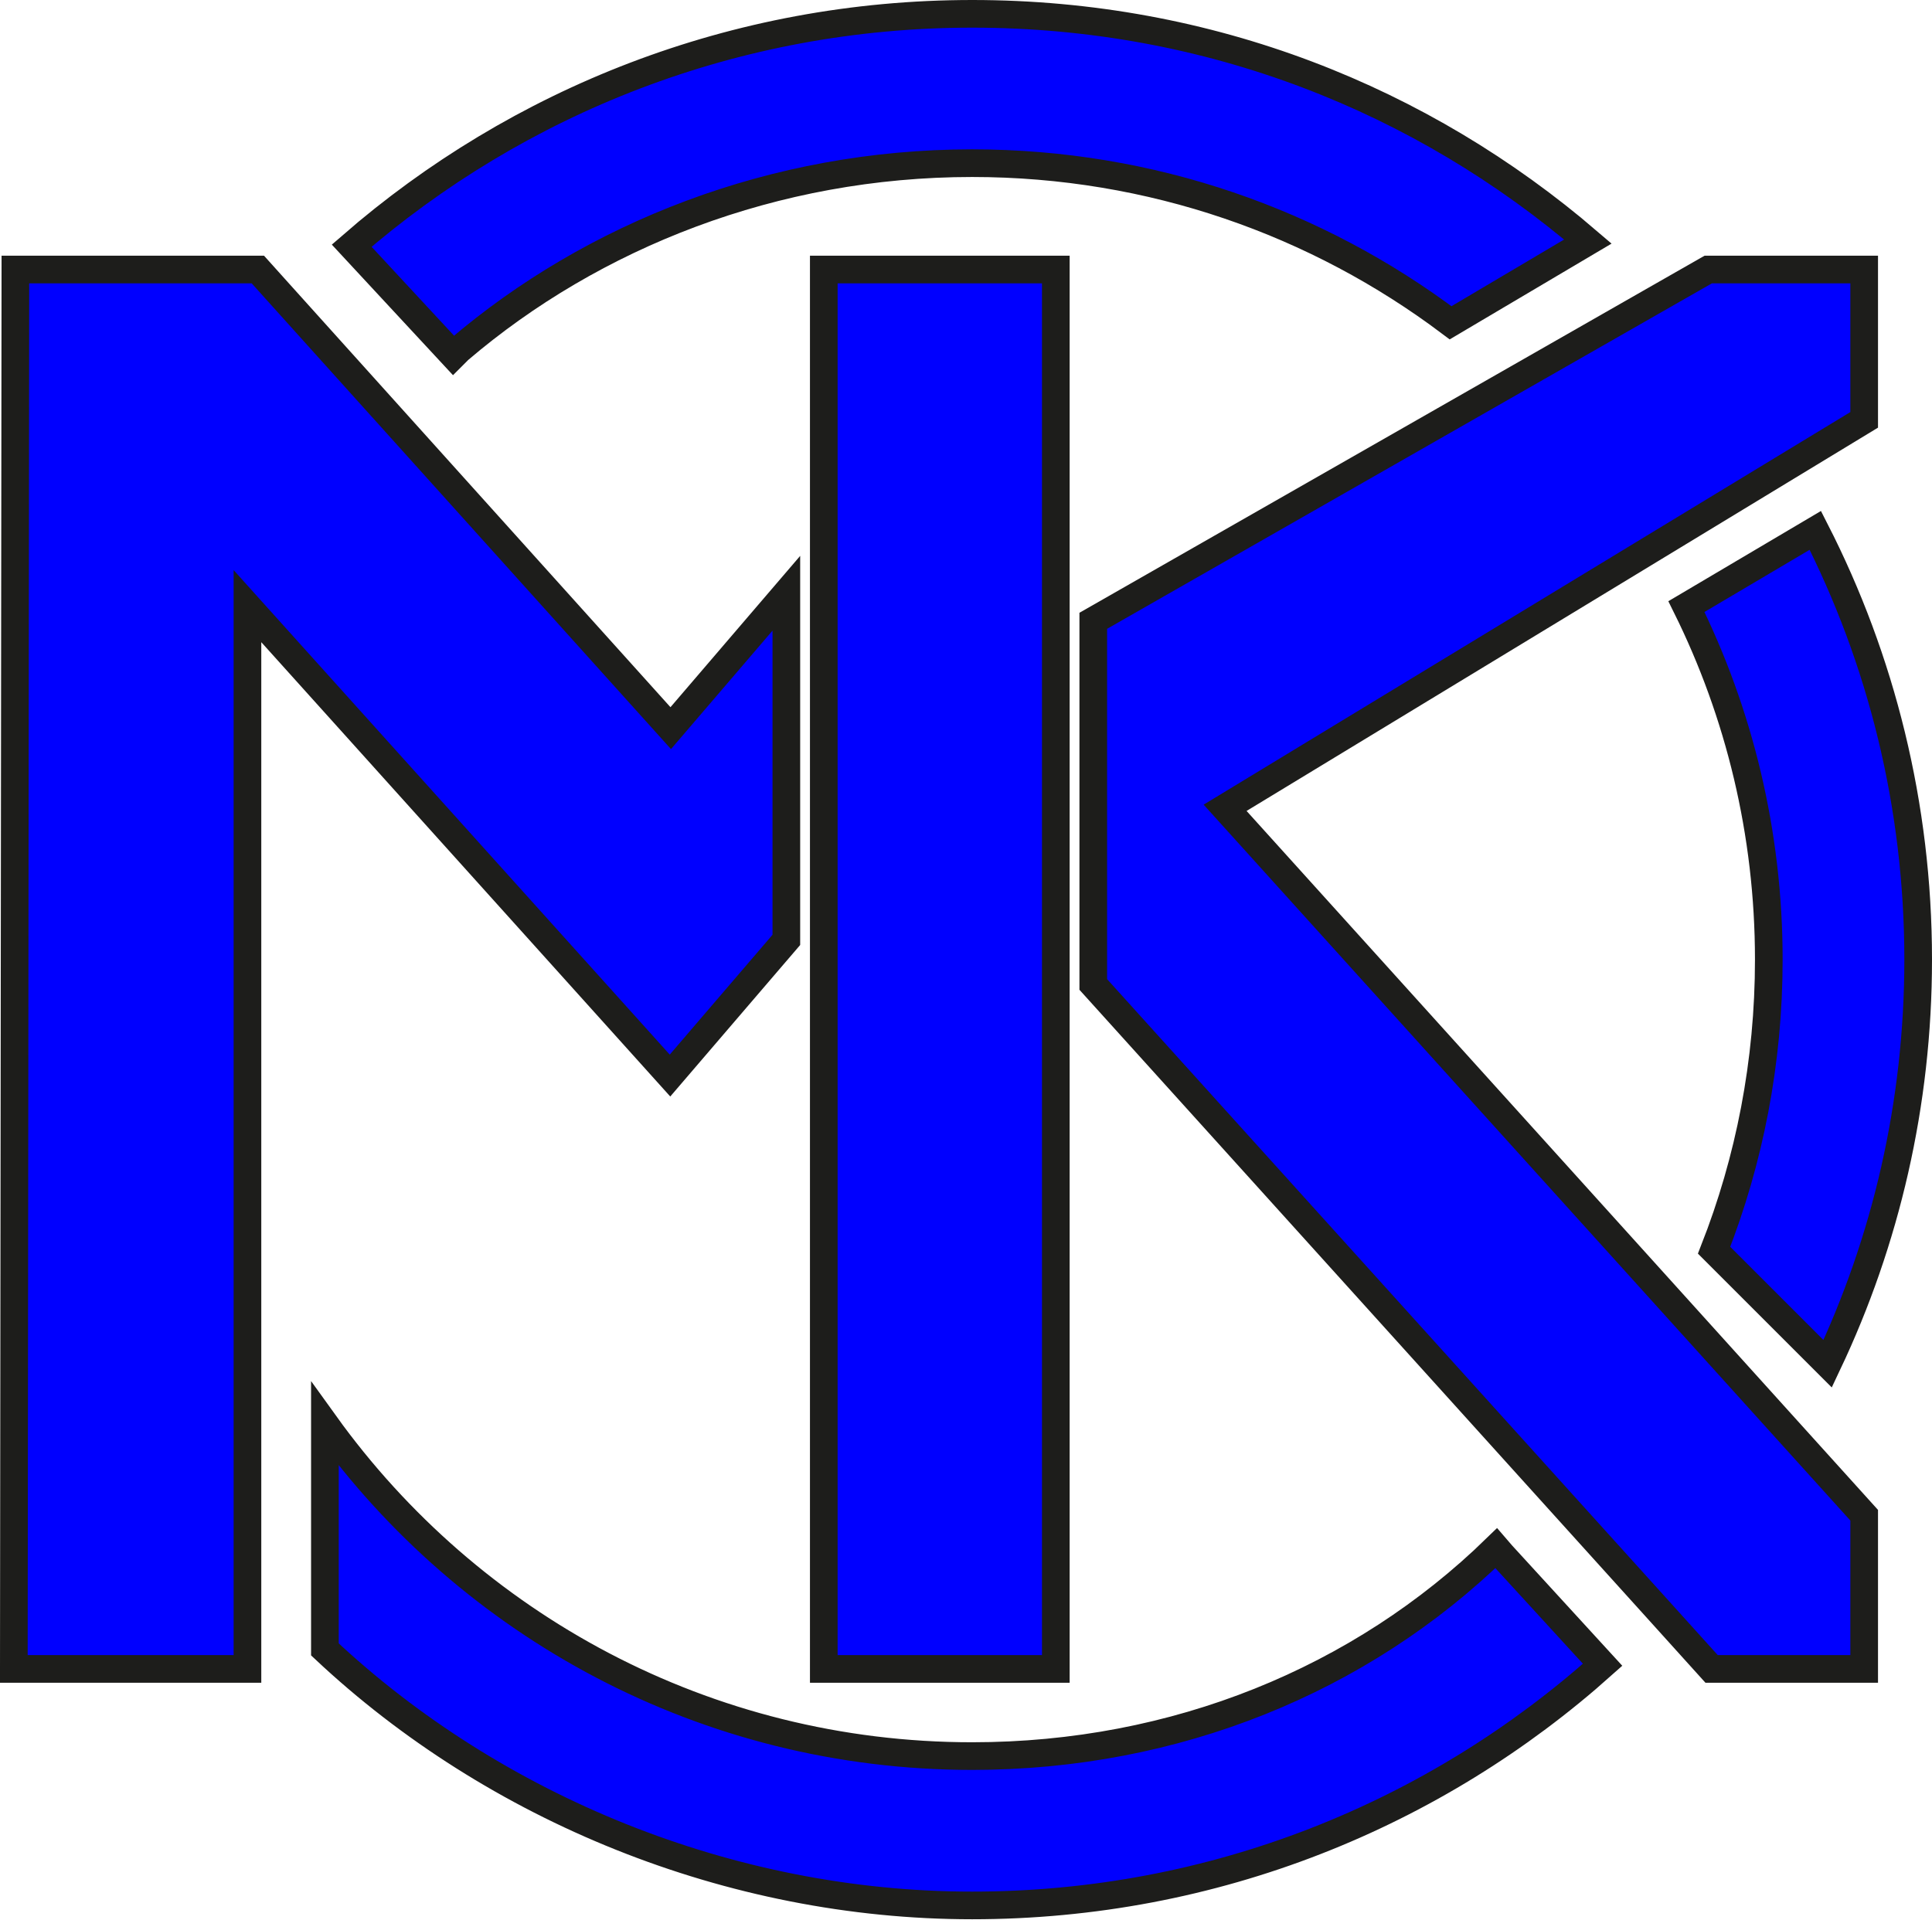
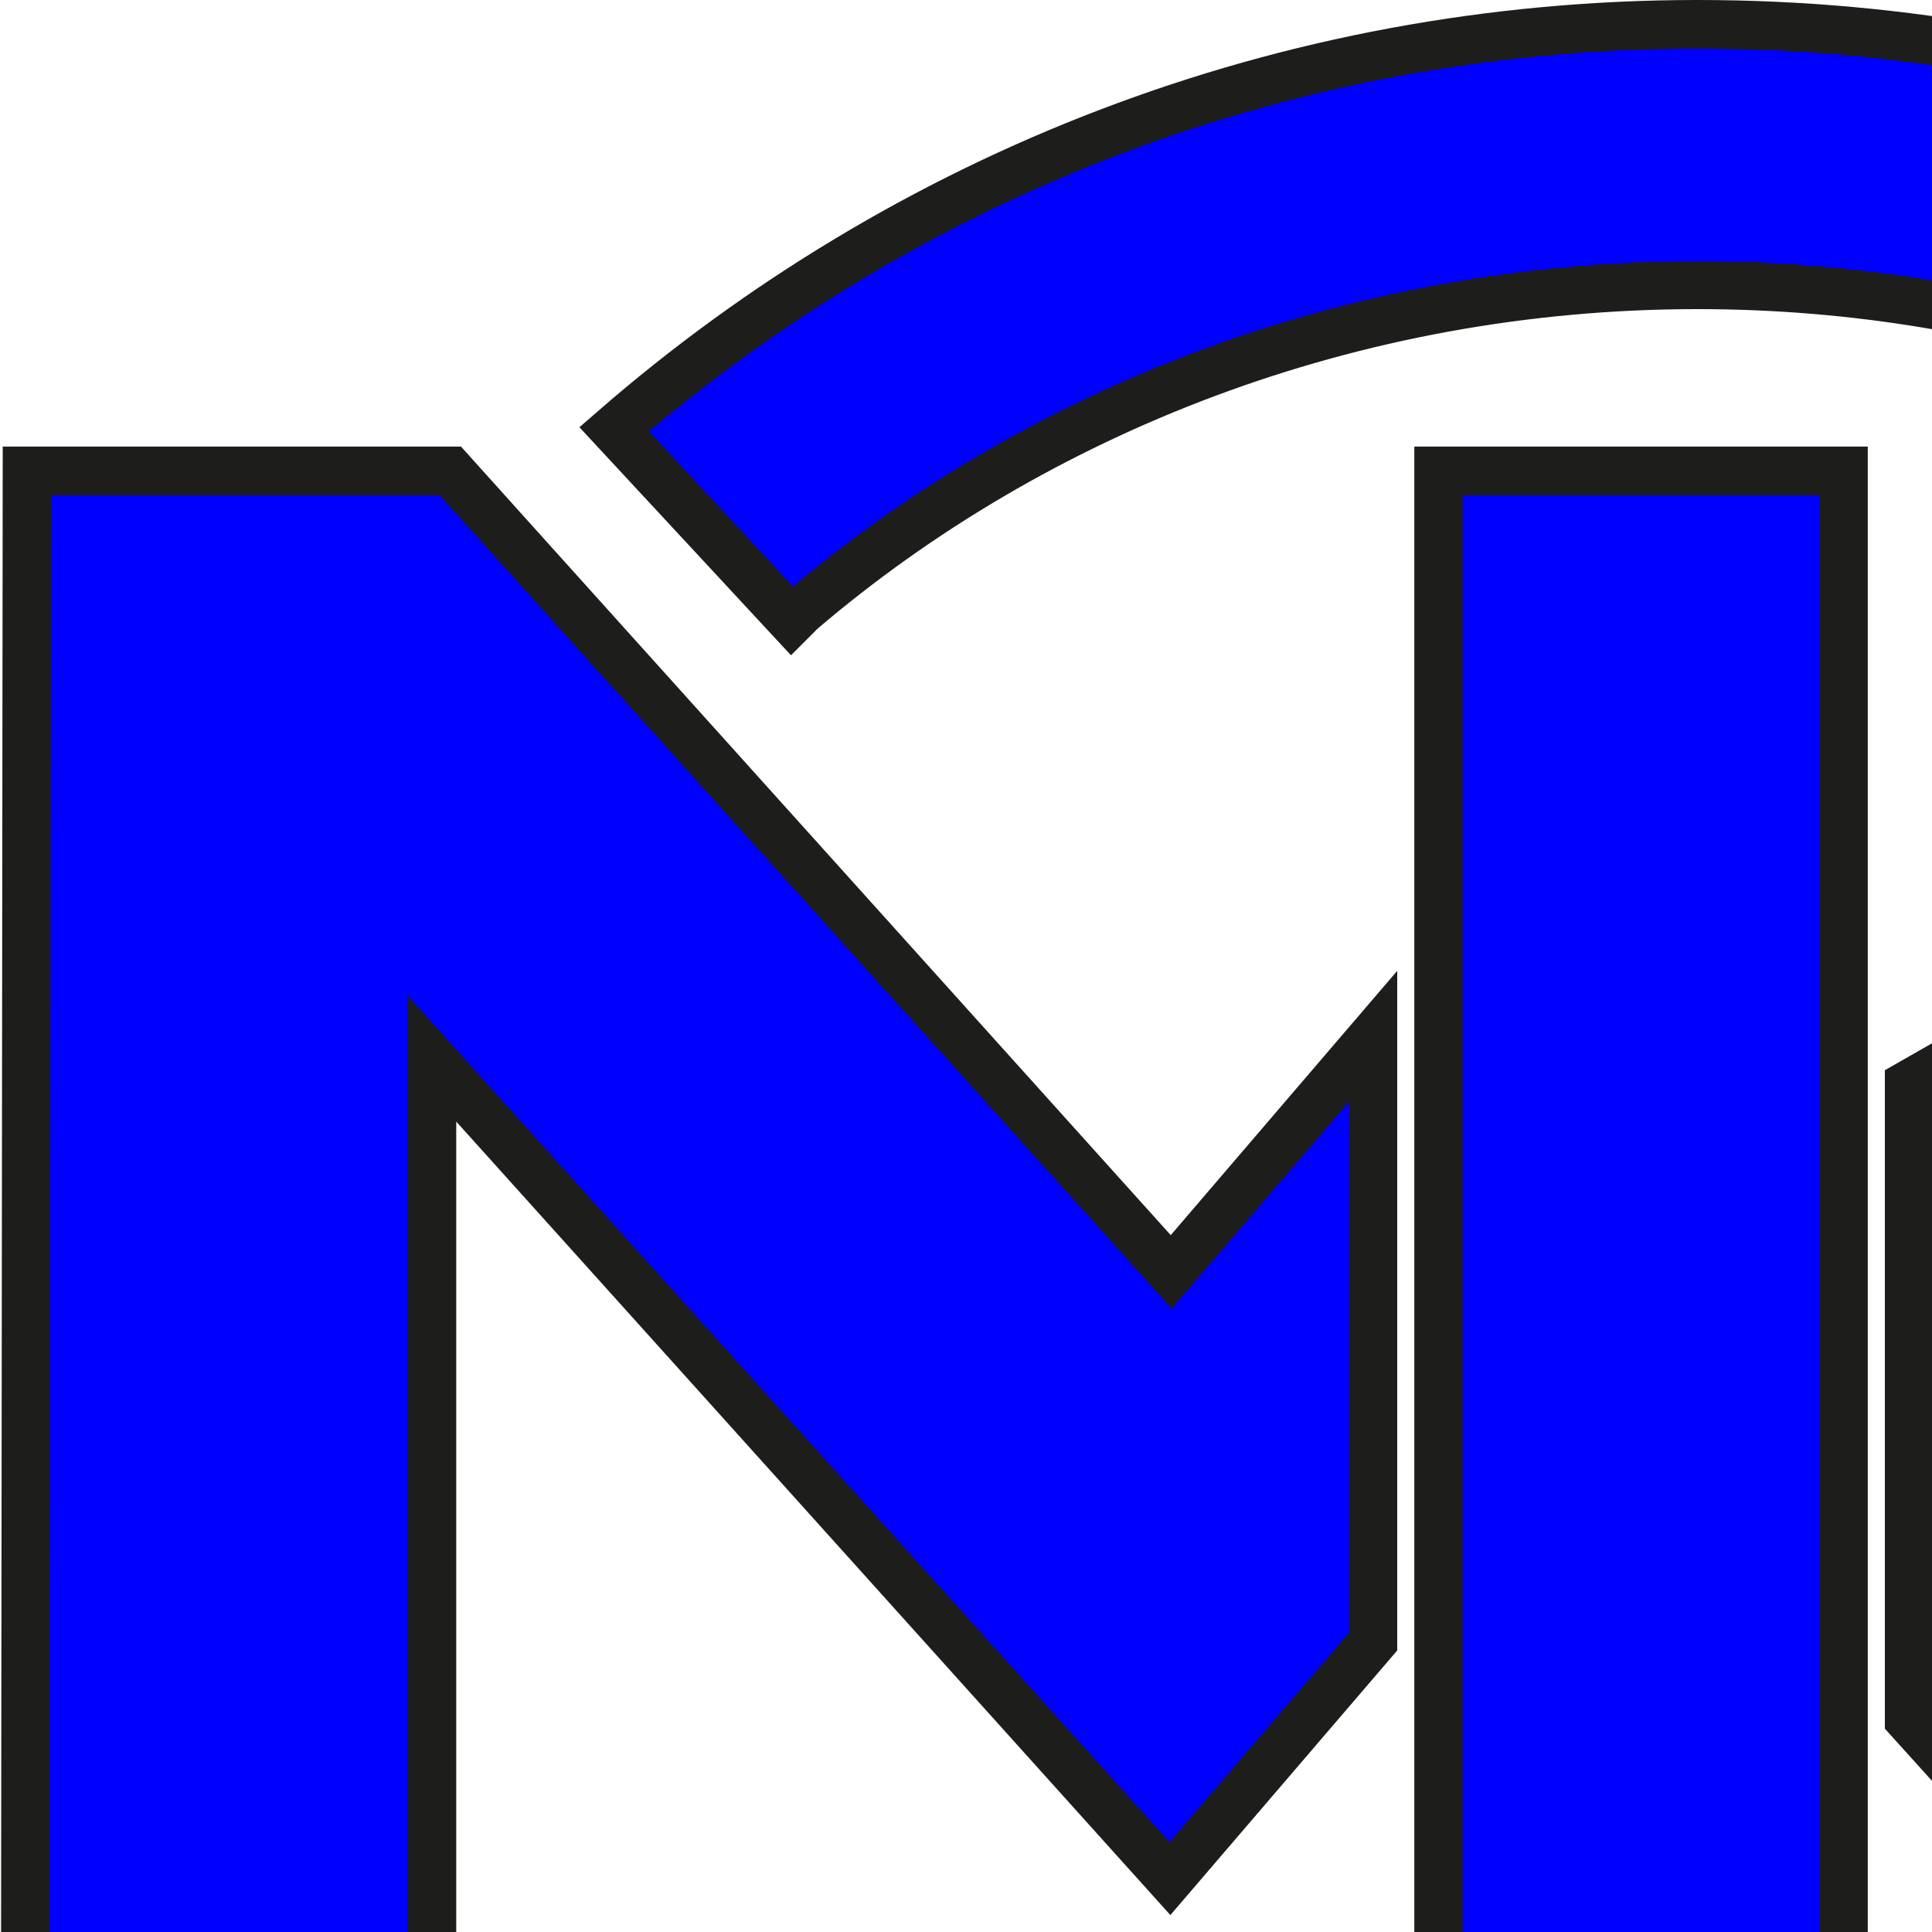
- <svg xmlns="http://www.w3.org/2000/svg" id="Calque_2" data-name="Calque 2" viewBox="0 0 349.23 347">
+ <svg xmlns="http://www.w3.org/2000/svg" id="Calque_2" data-name="Calque 2" viewBox="0 0 200 200">
  <defs>
    <style>
      .cls-1 {
         fill: blue;
        stroke: #1d1d1b;
        stroke-miterlimit: 10;
        stroke-width: 5px;
      }

      .cls-2 {
        fill: #1d1d1b;
        stroke-width: 0px;
      }
    </style>
  </defs>
  <g id="Calque_1-2" data-name="Calque 1">
    <g>
      <polygon class="cls-1" points="142.14 107.26 142.14 169.93 121.11 194.46 45.98 110.98 44.73 109.59 44.73 301.74 2.5 301.74 2.78 48.73 46.61 48.73 52.34 55.1 70.47 75.24 121.24 131.65 142.14 107.26" />
      <path class="cls-1" d="m271.45,281.07l18.24,19.92c-30.25,27.06-70.18,43.51-113.96,43.51s-86.41-17.58-117-46.29v-40.75c26.14,36.36,68.8,60.04,117,60.04,36.75,0,70.28-13.77,94.72-37.59Z" />
      <path class="cls-1" d="m81.95,64.23l-18.38-19.81C93.6,18.31,132.82,2.5,175.73,2.5s81.39,15.51,111.3,41.17l-24.82,14.69c-24.08-18.12-54.03-28.86-86.48-28.86-35.82,0-68.59,13.08-92.78,33.73Z" />
      <rect class="cls-1" x="148.91" y="48.73" width="41.94" height="253.01" />
      <polygon class="cls-1" points="298.97 98.98 221.45 146.05 304.5 238 323.7 259.26 336.97 273.95 336.97 301.74 309.39 301.74 299.83 291.15 281.66 271.04 197.62 177.99 197.62 112.24 274.23 68.47 298.59 54.55 308.78 48.73 336.97 48.73 336.97 75.91 322.06 84.96 298.97 98.98" />
      <path class="cls-1" d="m346.73,173.5c0,26.14-5.87,50.91-16.36,73.07l-20.53-20.53c6.39-16.28,9.89-34,9.89-52.54,0-22.92-5.36-44.6-14.89-63.83l23.3-13.78c11.89,23.29,18.59,49.67,18.59,77.61Z" />
    </g>
  </g>
</svg>
